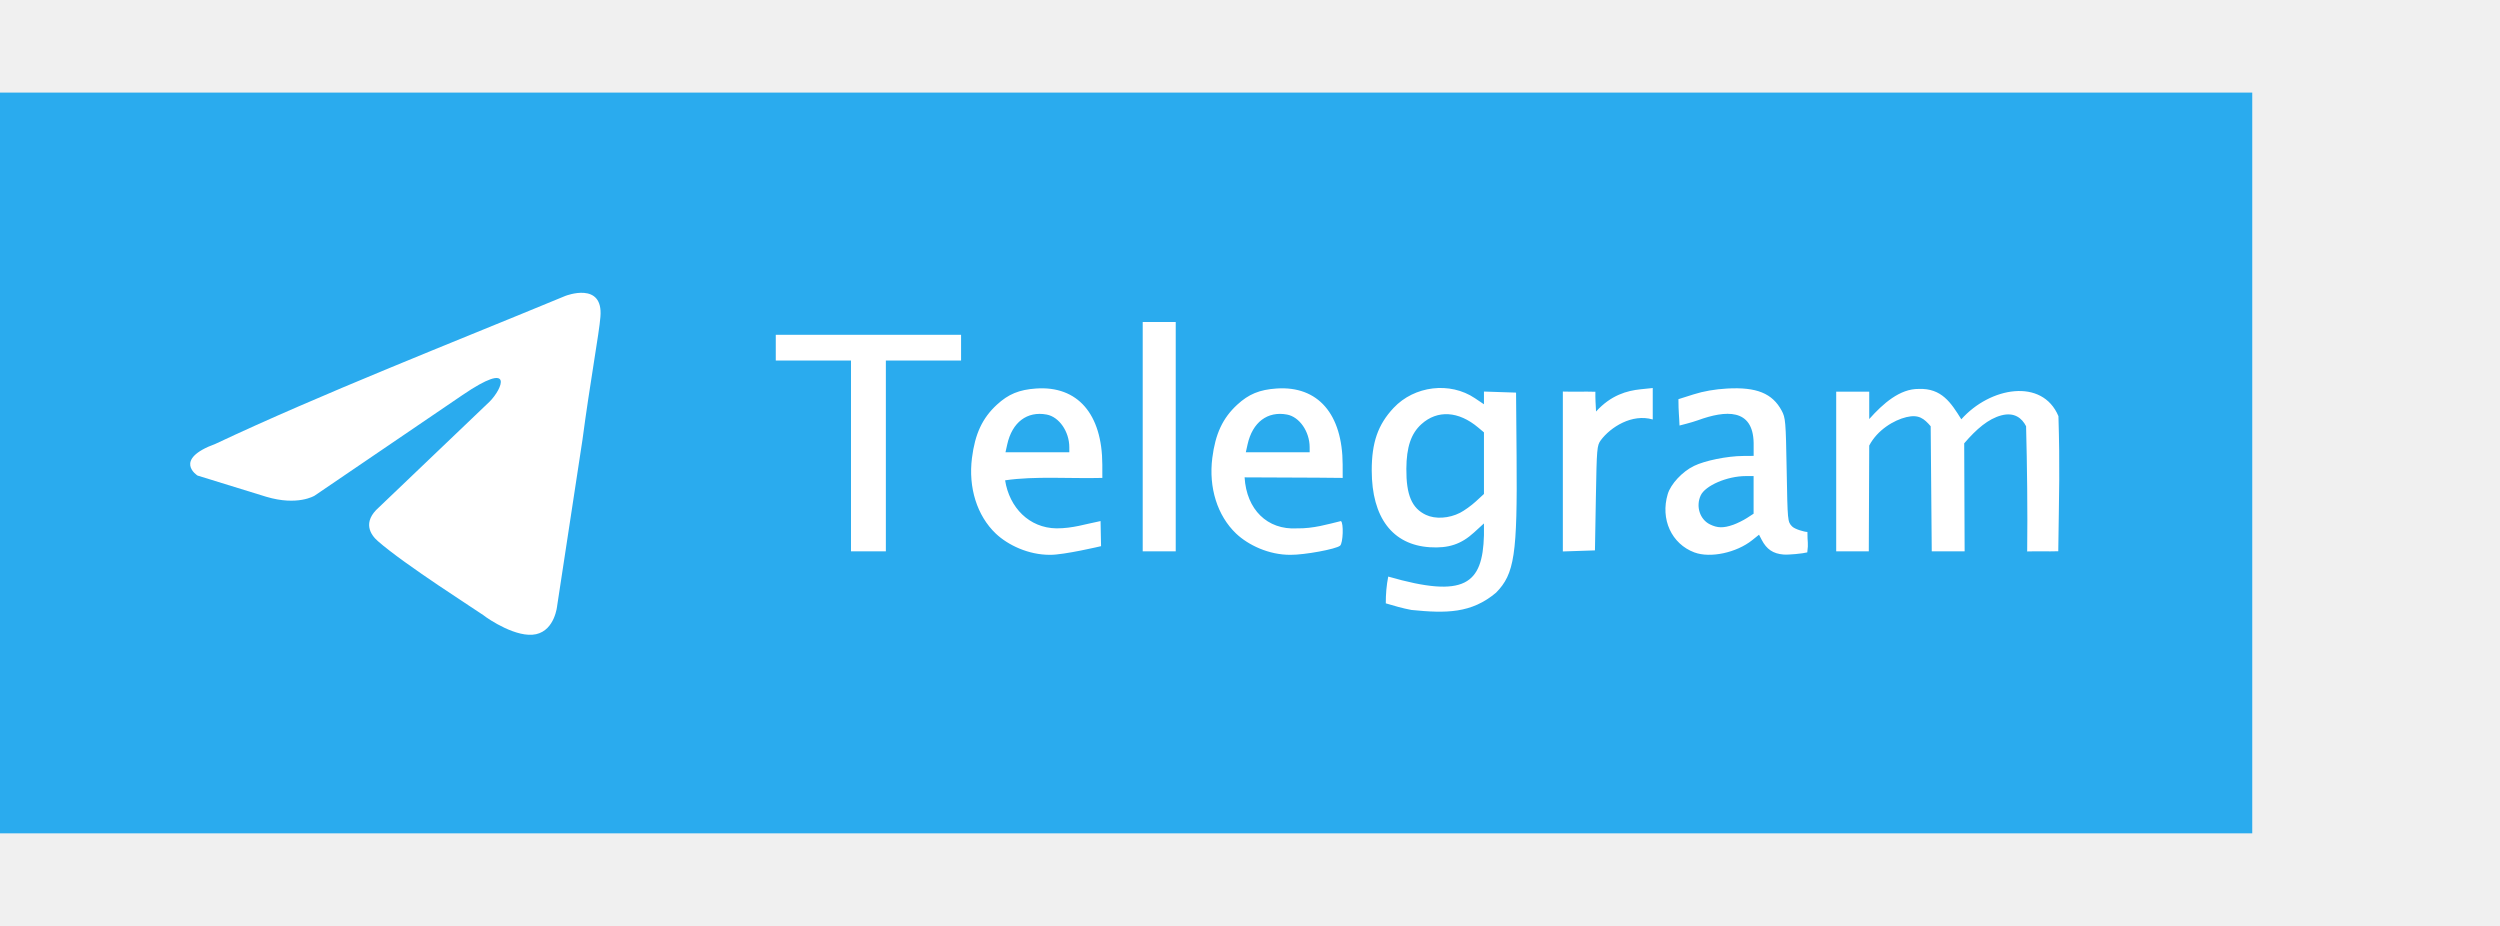
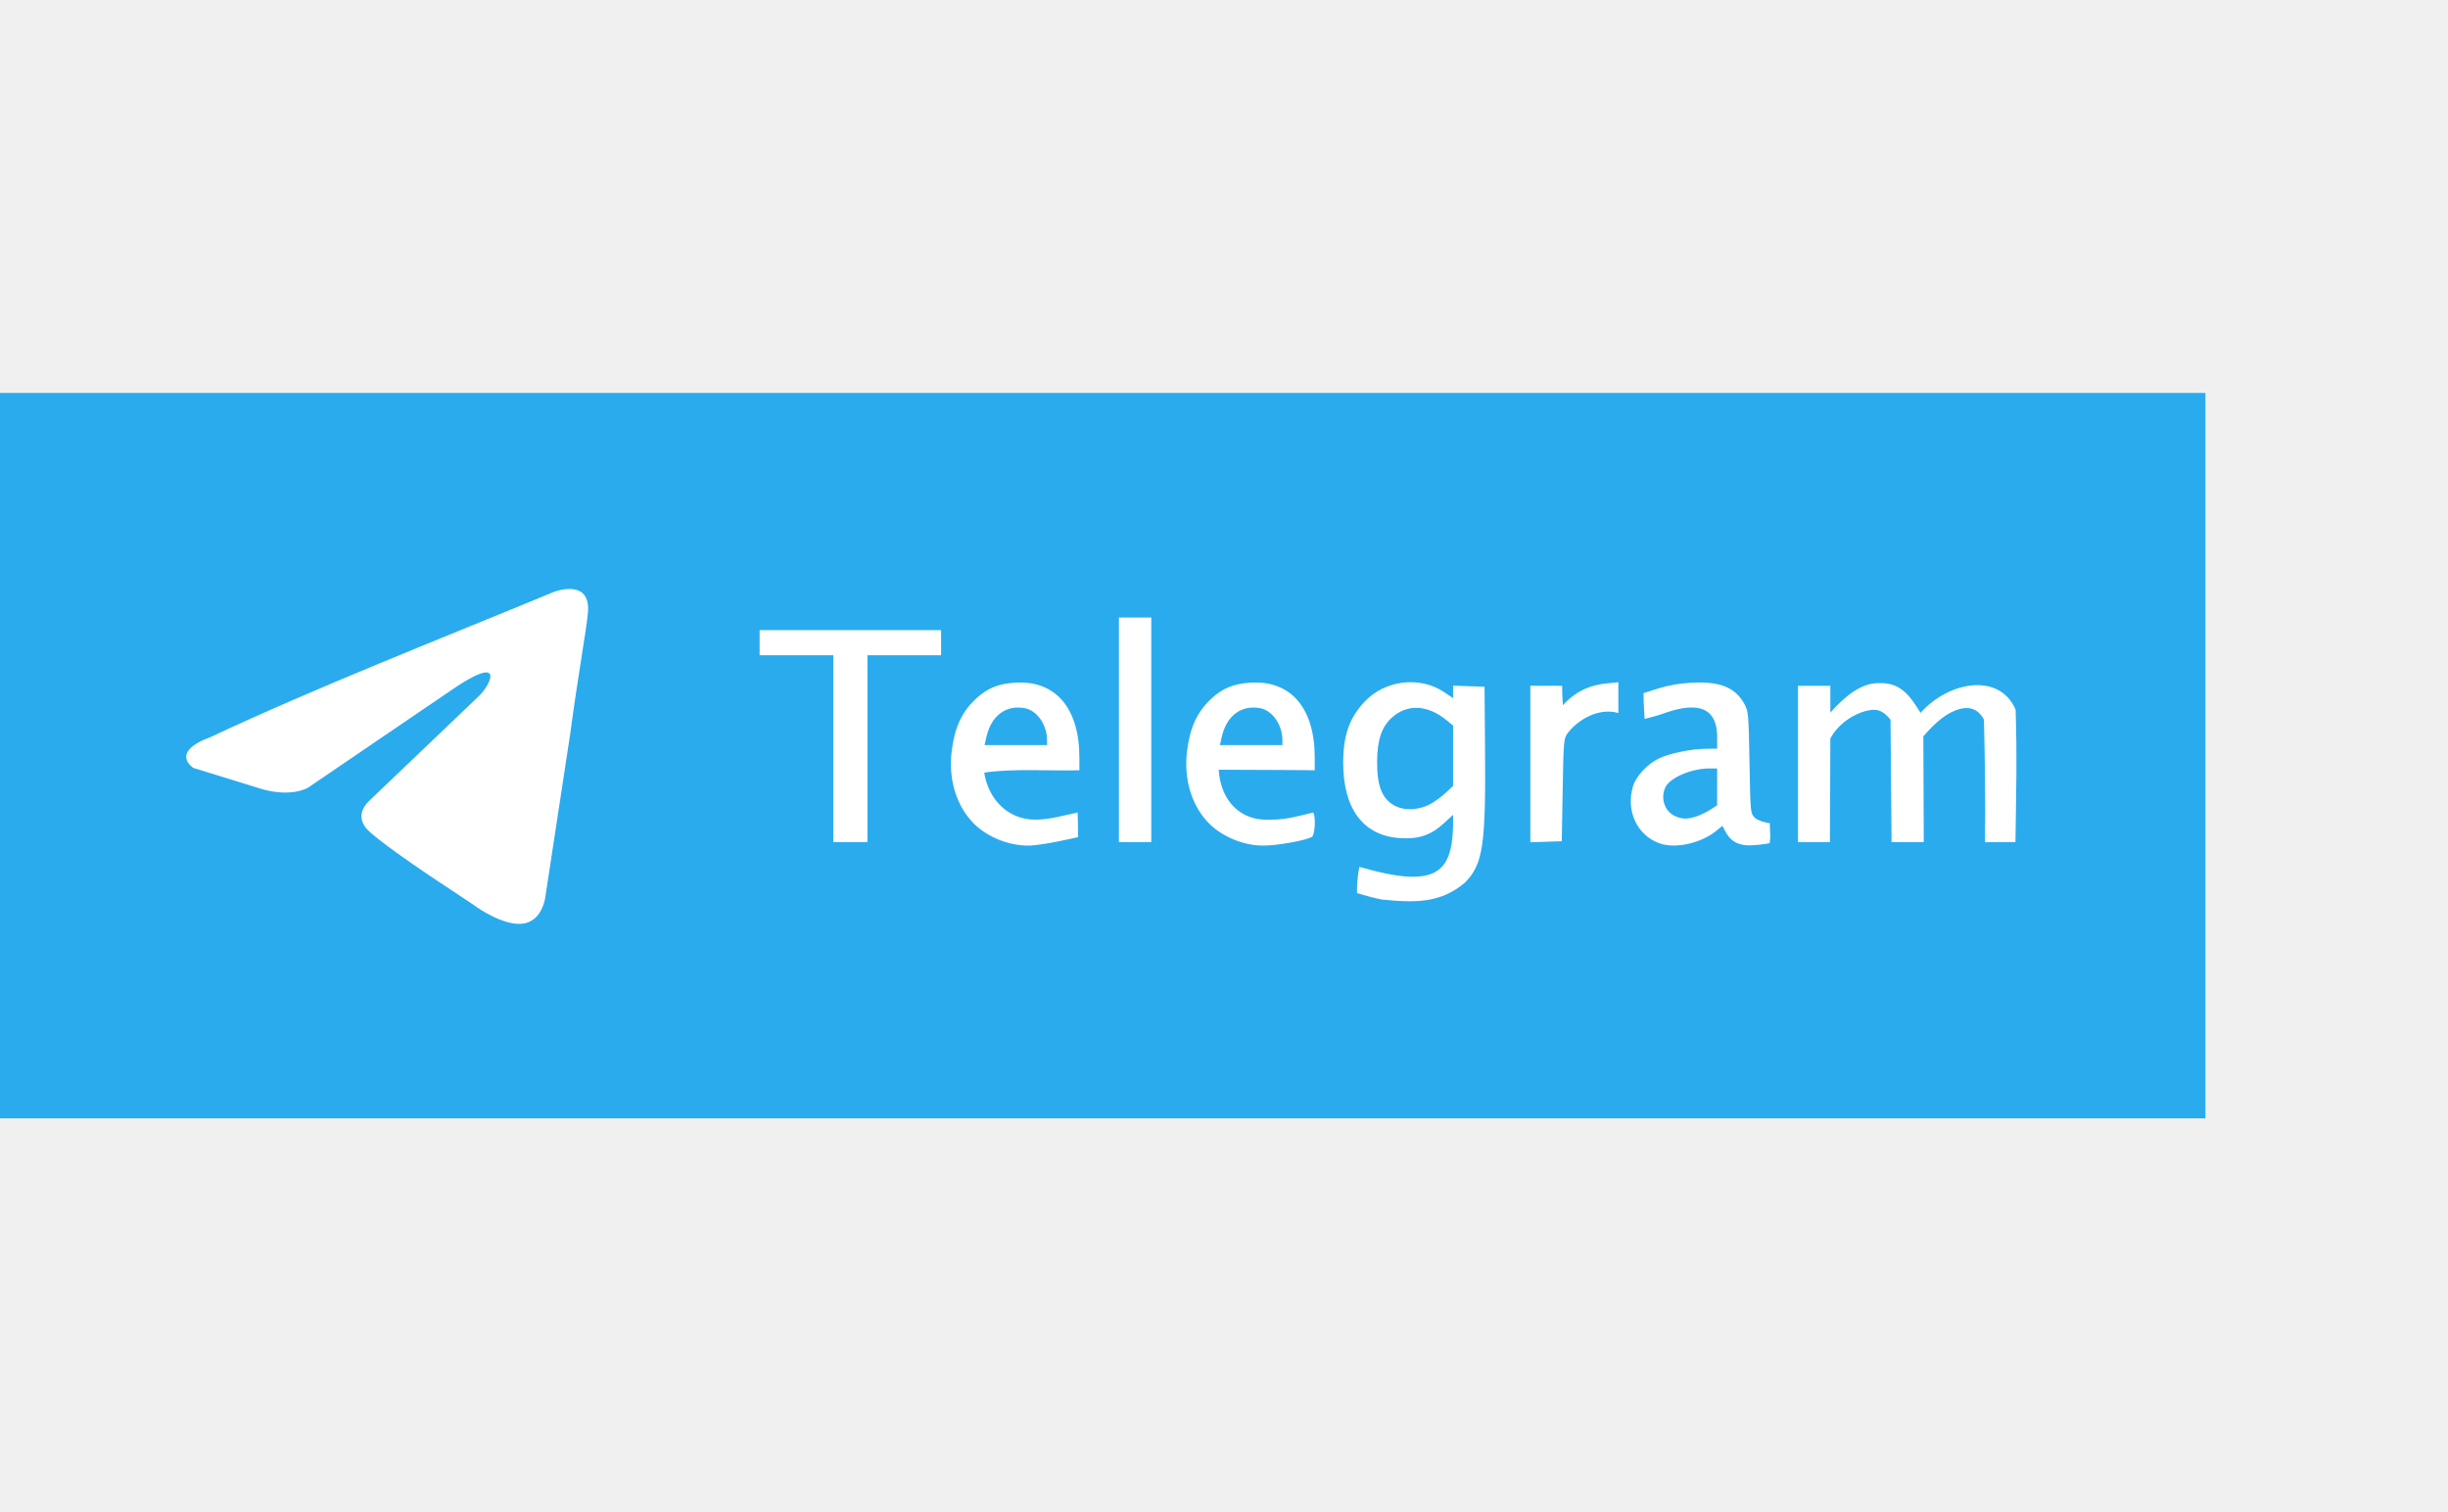
- <svg xmlns="http://www.w3.org/2000/svg" width="405" height="150" viewBox="0 0 405 150" fill="none">
-   <path d="M364.865 15H0V135H364.865V15Z" fill="#2AABEE" />
-   <path d="M228.66 98.814C227.236 98.552 225.881 98.155 224.499 97.743C224.489 96.291 224.617 94.782 224.894 93.405C237.311 96.988 240.188 94.642 240.401 86.702V84.794L238.797 86.259C236.711 88.165 234.668 88.847 231.625 88.652C225.58 88.263 222.231 83.843 222.221 76.236C222.216 71.687 223.221 68.796 225.751 66.092C229.125 62.485 234.899 61.792 238.936 64.509L240.401 65.494V64.462V63.431L243.001 63.517L245.601 63.602L245.687 73.857C245.822 89.844 245.354 92.965 242.368 96.007C238.365 99.386 234.274 99.375 228.66 98.814ZM236.528 83.074C237.219 82.721 238.373 81.89 239.092 81.228L240.401 80.022V75.033V70.045L239.469 69.262C236.282 66.58 232.857 66.376 230.269 68.714C228.591 70.23 227.852 72.418 227.829 75.936C227.801 80.186 228.717 82.339 231.009 83.414C232.527 84.126 234.732 83.99 236.528 83.074ZM161.317 86.441C158.279 83.543 156.849 79.004 157.458 74.189C157.952 70.278 159.144 67.728 161.491 65.565C163.352 63.849 165.101 63.127 167.858 62.938C174.573 62.479 178.555 67.059 178.575 75.268L178.58 77.423C173.454 77.56 167.593 77.099 162.828 77.814C163.525 82.229 166.716 85.529 171.15 85.595C173.814 85.595 175.731 84.919 178.292 84.413L178.371 88.479C178.371 88.479 172.388 89.9 170.11 89.882C166.613 89.896 163.293 88.309 161.317 86.441ZM173.228 72.444C173.222 69.913 171.577 67.536 169.568 67.159C166.397 66.564 163.967 68.402 163.171 71.998L162.89 73.262H168.06H173.23L173.228 72.444ZM200.252 86.441C197.214 83.543 195.784 79.004 196.393 74.189C196.887 70.278 198.08 67.728 200.426 65.565C202.288 63.849 204.037 63.127 206.793 62.938C213.508 62.479 217.49 67.059 217.51 75.268L217.515 77.423C212.045 77.352 206.804 77.375 201.625 77.332C201.934 82.545 205.302 85.865 210.085 85.595C212.775 85.647 215.135 84.915 217.228 84.413C217.693 84.701 217.579 87.996 217.091 88.403C216.415 88.963 211.323 89.9 209.045 89.882C205.548 89.897 202.228 88.309 200.252 86.441ZM212.163 72.444C212.158 69.913 210.512 67.536 208.503 67.159C205.332 66.564 202.902 68.402 202.105 71.998L201.825 73.262H206.995H212.165L212.163 72.444ZM274.505 89.5C270.786 88.112 268.954 84.112 270.174 80.04C270.662 78.413 272.524 76.411 274.41 75.488C276.193 74.616 279.799 73.882 282.382 73.867L284.09 73.853V71.757C283.991 66.097 279.517 66.465 275.103 68.068C273.916 68.495 272.367 68.848 272.081 68.936C272.043 67.609 271.905 66.697 271.905 64.665L274.357 63.889C275.991 63.371 277.802 63.057 279.787 62.943C284.554 62.672 287.13 63.717 288.636 66.534C289.254 67.691 289.299 68.223 289.44 76.133C289.589 84.49 289.59 84.507 290.31 85.271C290.741 85.731 292.319 86.176 292.803 86.176C292.789 87.921 292.991 87.85 292.781 89.486C292.087 89.673 289.781 89.905 288.921 89.834C287.237 89.694 286.193 88.988 285.39 87.444L284.962 86.621L283.858 87.505C281.31 89.544 277.06 90.449 274.506 89.496L274.505 89.5ZM280.75 85.027C281.405 84.795 282.423 84.294 283.012 83.912L284.083 83.218V80.172V77.125H282.808C279.81 77.125 276.239 78.664 275.507 80.271C274.7 82.042 275.376 84.145 277.009 84.95C278.225 85.549 279.204 85.57 280.742 85.026L280.75 85.027ZM137.861 73.856V58.401H131.769H125.676V56.321V54.24H140.685H155.694V56.321V58.401H149.601H143.509V73.856V89.312H140.685H137.861V73.856ZM185.119 70.735V52.16H187.794H190.468V70.735V89.312H187.794H185.119V70.735ZM253.181 76.382V63.431C254.914 63.488 256.717 63.408 258.451 63.465C258.434 64.534 258.497 65.599 258.56 66.666C260.998 63.987 263.584 63.297 265.75 63.066L267.744 62.859V65.407V67.955C264.4 66.973 260.914 69.183 259.321 71.33C258.709 72.181 258.672 72.612 258.53 80.692L258.382 89.163C256.648 89.221 254.914 89.277 253.181 89.335V76.382ZM297.465 76.382V63.454C299.248 63.454 301.032 63.454 302.815 63.454C302.815 64.637 302.815 66.703 302.815 67.887C305.072 65.35 307.802 62.963 310.84 63.008C314.554 62.862 316.076 65.263 317.733 67.927C322.378 62.698 330.849 61.194 333.466 67.415C333.718 75.91 333.572 79.061 333.439 89.301C331.714 89.359 330.128 89.278 328.404 89.335C328.484 82.727 328.387 75.257 328.226 69.052C327.565 67.751 326.338 66.73 324.222 67.289C322.107 67.849 320.193 69.495 318.201 71.819C318.201 77.582 318.27 83.55 318.27 89.312H315.607H312.942C312.886 82.559 312.828 75.805 312.771 69.052C311.703 67.816 310.85 67.093 308.833 67.574C306.816 68.055 304.135 69.65 302.814 72.181C302.814 77.891 302.745 83.602 302.745 89.312C300.962 89.312 299.248 89.312 297.465 89.312C297.465 85.002 297.465 80.693 297.465 76.382Z" fill="white" />
-   <path d="M91.631 47.922C91.631 47.922 97.781 45.523 97.266 51.347C97.097 53.746 95.561 62.141 94.364 71.219L90.263 98.115C90.263 98.115 89.921 102.055 86.846 102.74C83.771 103.424 79.159 100.342 78.304 99.657C77.62 99.142 65.491 91.433 61.22 87.665C60.023 86.636 58.655 84.581 61.391 82.183L79.329 65.051C81.379 62.993 83.429 58.197 74.888 64.022L50.968 80.296C50.968 80.296 48.234 82.01 43.11 80.469L32.003 77.042C32.003 77.042 27.903 74.472 34.908 71.903C51.994 63.851 73.008 55.63 91.63 47.92" fill="white" />
+ <svg xmlns="http://www.w3.org/2000/svg" width="405" height="250" viewBox="0 0 405 250" fill="none">
+   <path d="M364.865 65H0V185H364.865V65Z" fill="#2AABEE" />
+   <path d="M228.66 148.814C227.236 148.552 225.881 148.155 224.499 147.743C224.489 146.291 224.617 144.782 224.894 143.405C237.311 146.988 240.188 144.642 240.401 136.702V134.794L238.797 136.259C236.711 138.165 234.668 138.847 231.625 138.652C225.58 138.263 222.231 133.843 222.221 126.236C222.216 121.687 223.221 118.796 225.751 116.092C229.125 112.485 234.899 111.792 238.936 114.509L240.401 115.494V114.462V113.431L243.001 113.516L245.601 113.602L245.687 123.857C245.822 139.844 245.354 142.965 242.368 146.007C238.365 149.386 234.274 149.375 228.66 148.814ZM236.528 133.074C237.219 132.721 238.373 131.89 239.092 131.228L240.401 130.022V125.033V120.045L239.469 119.262C236.282 116.58 232.857 116.376 230.269 118.714C228.591 120.23 227.852 122.418 227.829 125.936C227.801 130.186 228.717 132.339 231.009 133.414C232.527 134.126 234.732 133.99 236.528 133.074ZM161.317 136.441C158.279 133.543 156.849 129.004 157.458 124.189C157.952 120.278 159.144 117.728 161.491 115.565C163.352 113.849 165.101 113.127 167.858 112.938C174.573 112.479 178.555 117.059 178.575 125.268L178.58 127.423C173.454 127.56 167.593 127.099 162.828 127.814C163.525 132.229 166.716 135.529 171.15 135.595C173.814 135.595 175.731 134.919 178.292 134.414L178.371 138.479C178.371 138.479 172.388 139.899 170.11 139.882C166.613 139.896 163.293 138.309 161.317 136.441ZM173.228 122.444C173.222 119.913 171.577 117.536 169.568 117.159C166.397 116.564 163.967 118.402 163.171 121.998L162.89 123.262H168.06H173.23L173.228 122.444ZM200.252 136.441C197.214 133.543 195.784 129.004 196.393 124.189C196.887 120.278 198.08 117.728 200.426 115.565C202.288 113.849 204.037 113.127 206.793 112.938C213.508 112.479 217.49 117.059 217.51 125.268L217.515 127.423C212.045 127.352 206.804 127.375 201.625 127.332C201.934 132.545 205.302 135.865 210.085 135.595C212.775 135.647 215.135 134.915 217.228 134.414C217.693 134.701 217.579 137.996 217.091 138.403C216.415 138.963 211.323 139.899 209.045 139.882C205.548 139.897 202.228 138.309 200.252 136.441ZM212.163 122.444C212.158 119.913 210.512 117.536 208.503 117.159C205.332 116.564 202.902 118.402 202.105 121.998L201.825 123.262H206.995H212.165L212.163 122.444ZM274.505 139.5C270.786 138.112 268.954 134.112 270.174 130.04C270.662 128.413 272.524 126.411 274.41 125.488C276.193 124.616 279.799 123.882 282.382 123.866L284.09 123.853V121.757C283.991 116.096 279.517 116.465 275.103 118.068C273.916 118.495 272.367 118.848 272.081 118.936C272.043 117.609 271.905 116.696 271.905 114.665L274.357 113.889C275.991 113.371 277.802 113.057 279.787 112.943C284.554 112.672 287.13 113.717 288.636 116.534C289.254 117.691 289.299 118.223 289.44 126.133C289.589 134.491 289.59 134.507 290.31 135.271C290.741 135.731 292.319 136.176 292.803 136.176C292.789 137.921 292.991 137.85 292.781 139.486C292.087 139.673 289.781 139.905 288.921 139.834C287.237 139.694 286.193 138.988 285.39 137.444L284.962 136.621L283.858 137.505C281.31 139.544 277.06 140.449 274.506 139.496L274.505 139.5ZM280.75 135.027C281.405 134.795 282.423 134.294 283.012 133.912L284.083 133.218V130.172V127.125H282.808C279.81 127.125 276.239 128.664 275.507 130.271C274.7 132.042 275.376 134.145 277.009 134.95C278.225 135.549 279.204 135.57 280.742 135.026L280.75 135.027ZM137.861 123.856V108.401H131.769H125.676V106.321V104.24H140.685H155.694V106.321V108.401H149.601H143.509V123.856V139.312H140.685H137.861V123.856ZM185.119 120.735V102.16H187.794H190.468V120.735V139.312H187.794H185.119V120.735ZM253.181 126.382V113.431C254.914 113.488 256.717 113.408 258.451 113.465C258.434 114.534 258.497 115.599 258.56 116.666C260.998 113.987 263.584 113.297 265.75 113.066L267.744 112.859V115.407V117.955C264.4 116.973 260.914 119.183 259.321 121.33C258.709 122.181 258.672 122.612 258.53 130.692L258.382 139.163C256.648 139.221 254.914 139.277 253.181 139.335V126.382ZM297.465 126.382V113.454C299.248 113.454 301.032 113.454 302.815 113.454C302.815 114.637 302.815 116.703 302.815 117.887C305.072 115.351 307.802 112.963 310.84 113.008C314.554 112.862 316.076 115.263 317.733 117.927C322.378 112.698 330.849 111.194 333.466 117.415C333.718 125.91 333.572 129.061 333.439 139.301C331.714 139.359 330.128 139.278 328.404 139.335C328.484 132.727 328.387 125.257 328.226 119.052C327.565 117.751 326.338 116.73 324.222 117.289C322.107 117.849 320.193 119.495 318.201 121.819C318.201 127.582 318.27 133.55 318.27 139.312H315.607H312.942C312.886 132.559 312.828 125.805 312.771 119.052C311.703 117.816 310.85 117.093 308.833 117.574C306.816 118.055 304.135 119.649 302.814 122.181C302.814 127.891 302.745 133.602 302.745 139.312C300.962 139.312 299.248 139.312 297.465 139.312C297.465 135.002 297.465 130.693 297.465 126.382Z" fill="white" />
+   <path d="M91.631 97.922C91.631 97.922 97.781 95.523 97.266 101.347C97.097 103.746 95.561 112.141 94.364 121.219L90.263 148.115C90.263 148.115 89.921 152.055 86.846 152.74C83.771 153.424 79.159 150.342 78.304 149.657C77.62 149.142 65.491 141.433 61.22 137.665C60.023 136.636 58.655 134.581 61.391 132.183L79.329 115.051C81.379 112.994 83.429 108.197 74.888 114.022L50.968 130.296C50.968 130.296 48.234 132.01 43.11 130.469L32.003 127.042C32.003 127.042 27.903 124.472 34.908 121.903C51.994 113.851 73.008 105.63 91.63 97.92" fill="white" />
</svg>
